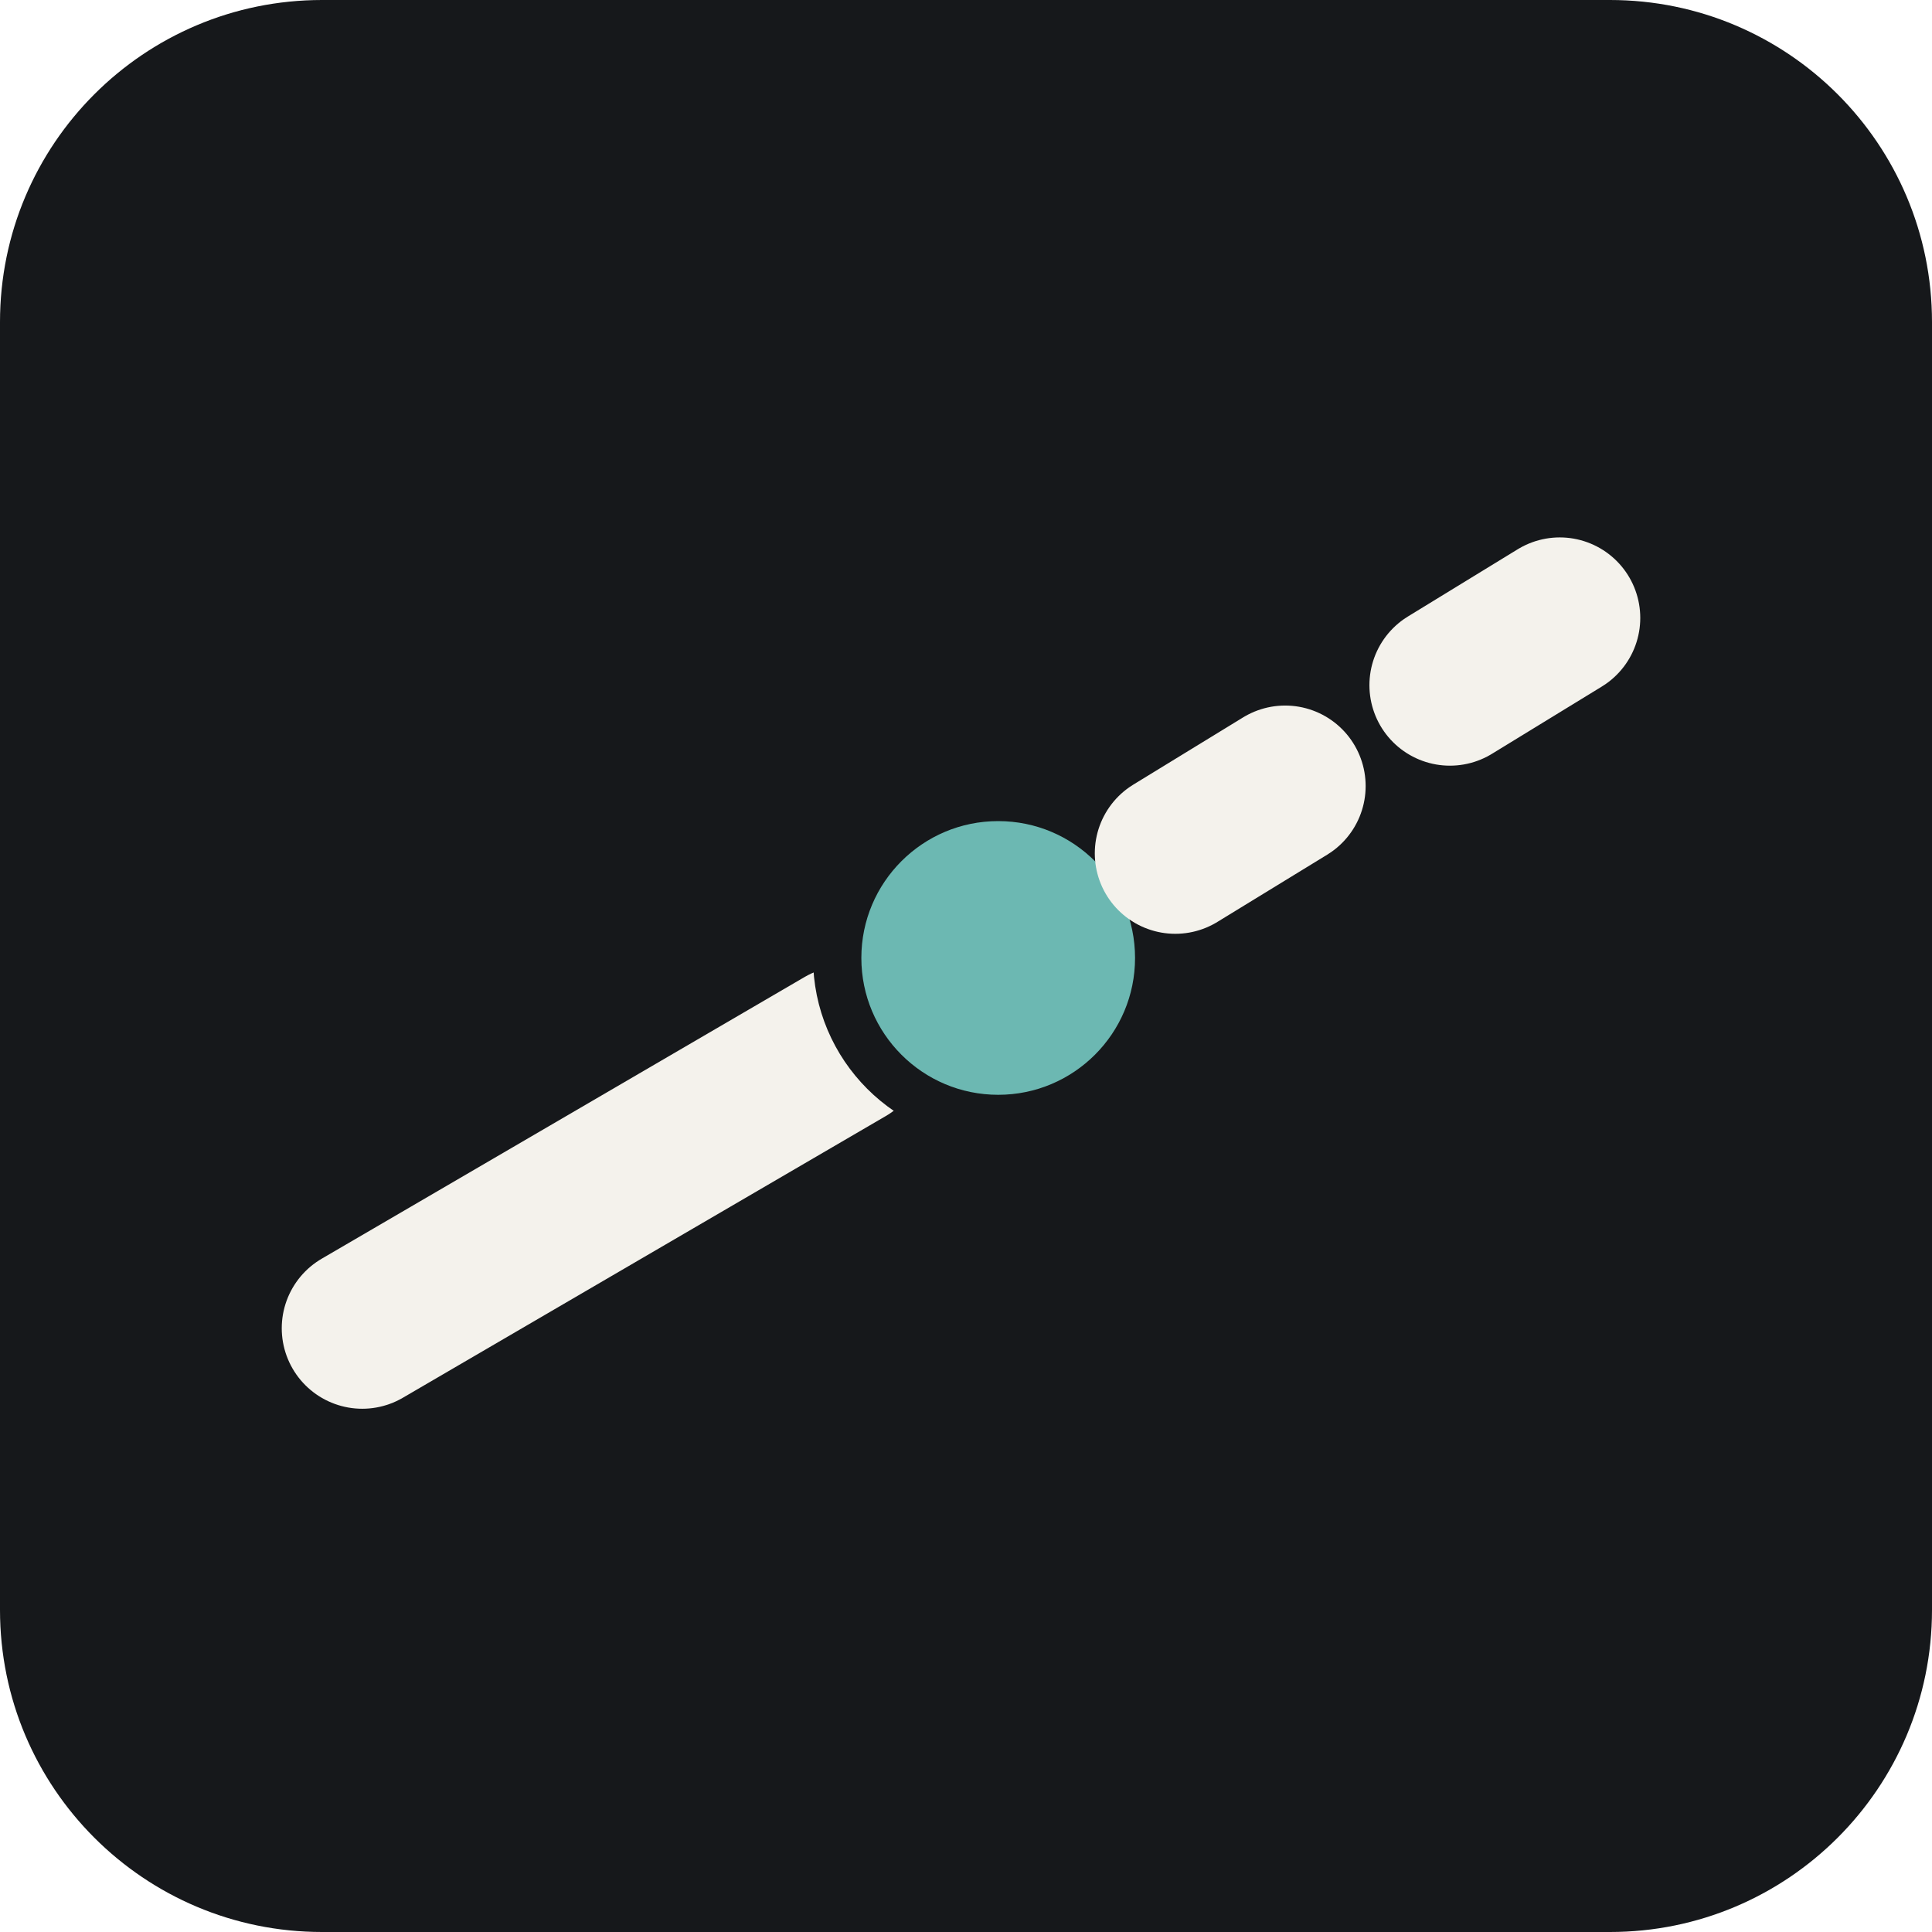
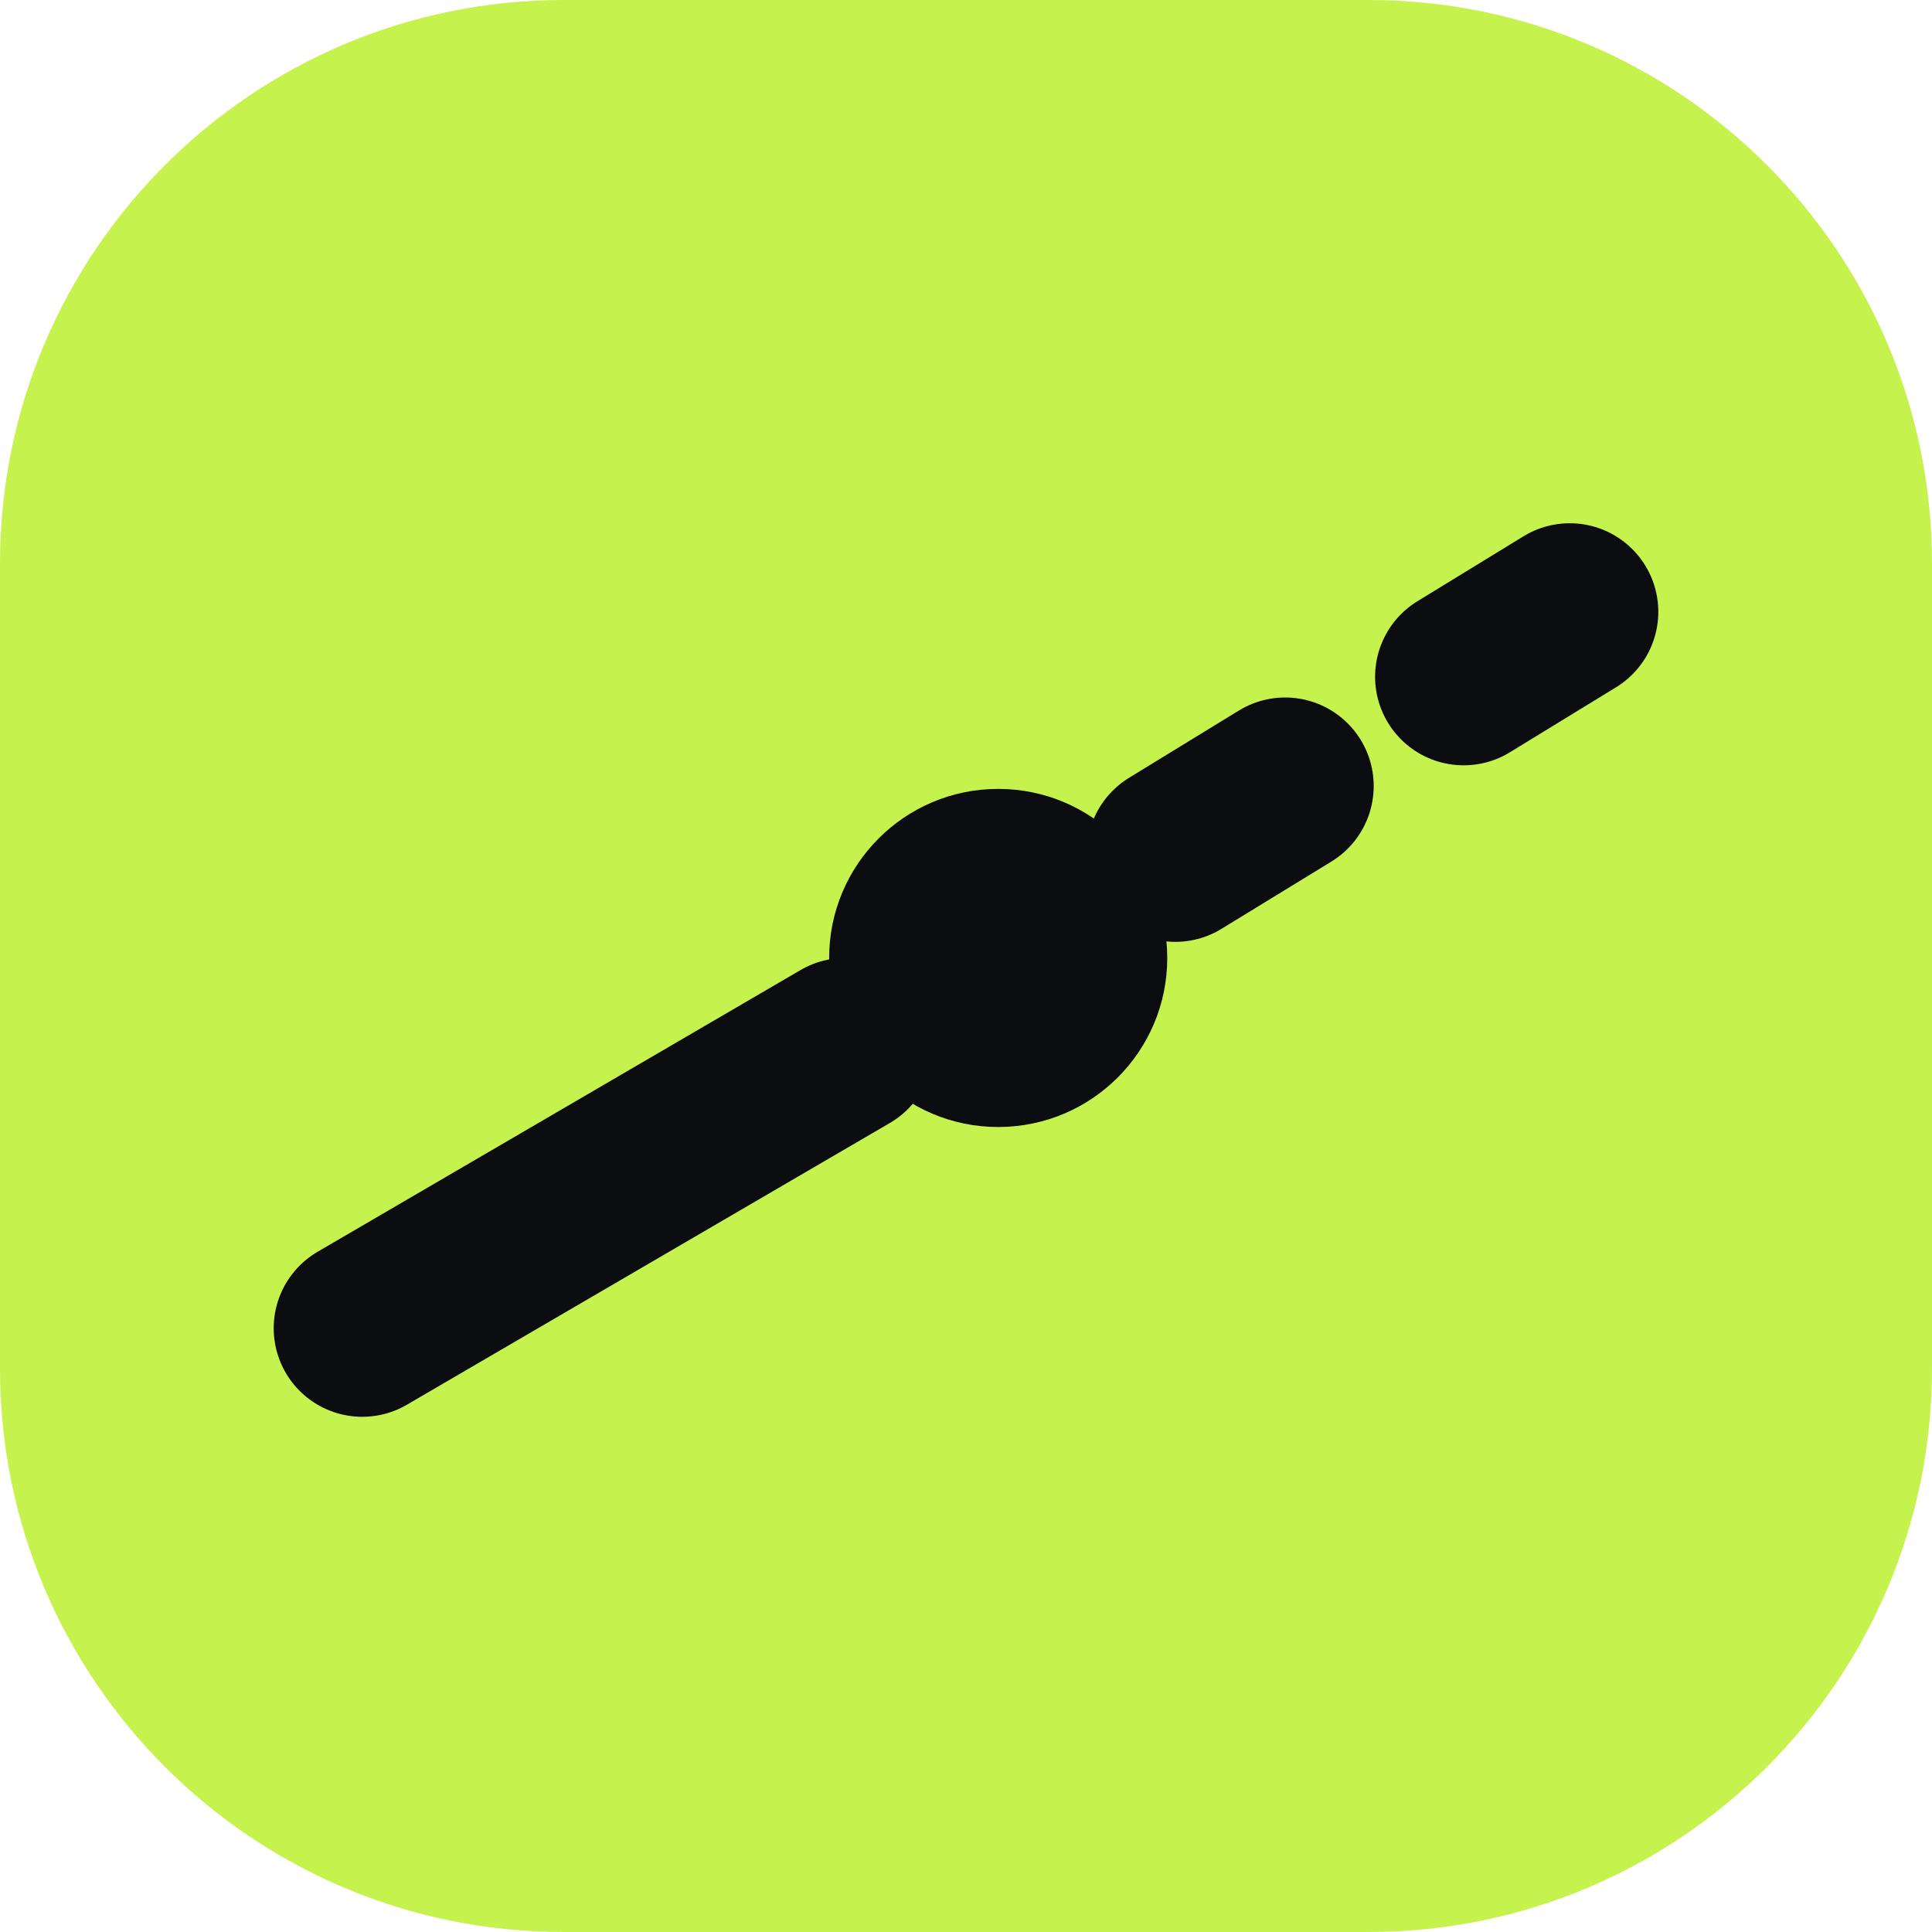
<svg xmlns="http://www.w3.org/2000/svg" viewBox="0 0 24 24">
-   <rect width="24" height="24" rx="4" fill="#16181b" />
-   <path d="M4.5 16.5 L10.5 13" stroke="#f4f2ec" stroke-width="2" stroke-linecap="round" />
-   <circle cx="12.4" cy="11.9" r="2" fill="#6cb8b2" stroke="#16181b" stroke-width="0.6" />
-   <path d="M14.6 10.6 L19.5 7.6" stroke="#f4f2ec" stroke-width="2" stroke-linecap="round" stroke-dasharray="1.6 2.4" />
+   <rect width="24" height="24" rx="7" fill="#c6f24e" />
+   <path d="M4.5 16.5 L10.5 13" stroke="#0b0d10" stroke-width="2.2" stroke-linecap="round" />
+   <circle cx="12.4" cy="11.9" r="2.1" fill="#0b0d10" />
+   <path d="M14.6 10.6 L19.5 7.6" stroke="#0b0d10" stroke-width="2.2" stroke-linecap="round" stroke-dasharray="1.6 2.6" />
</svg>
